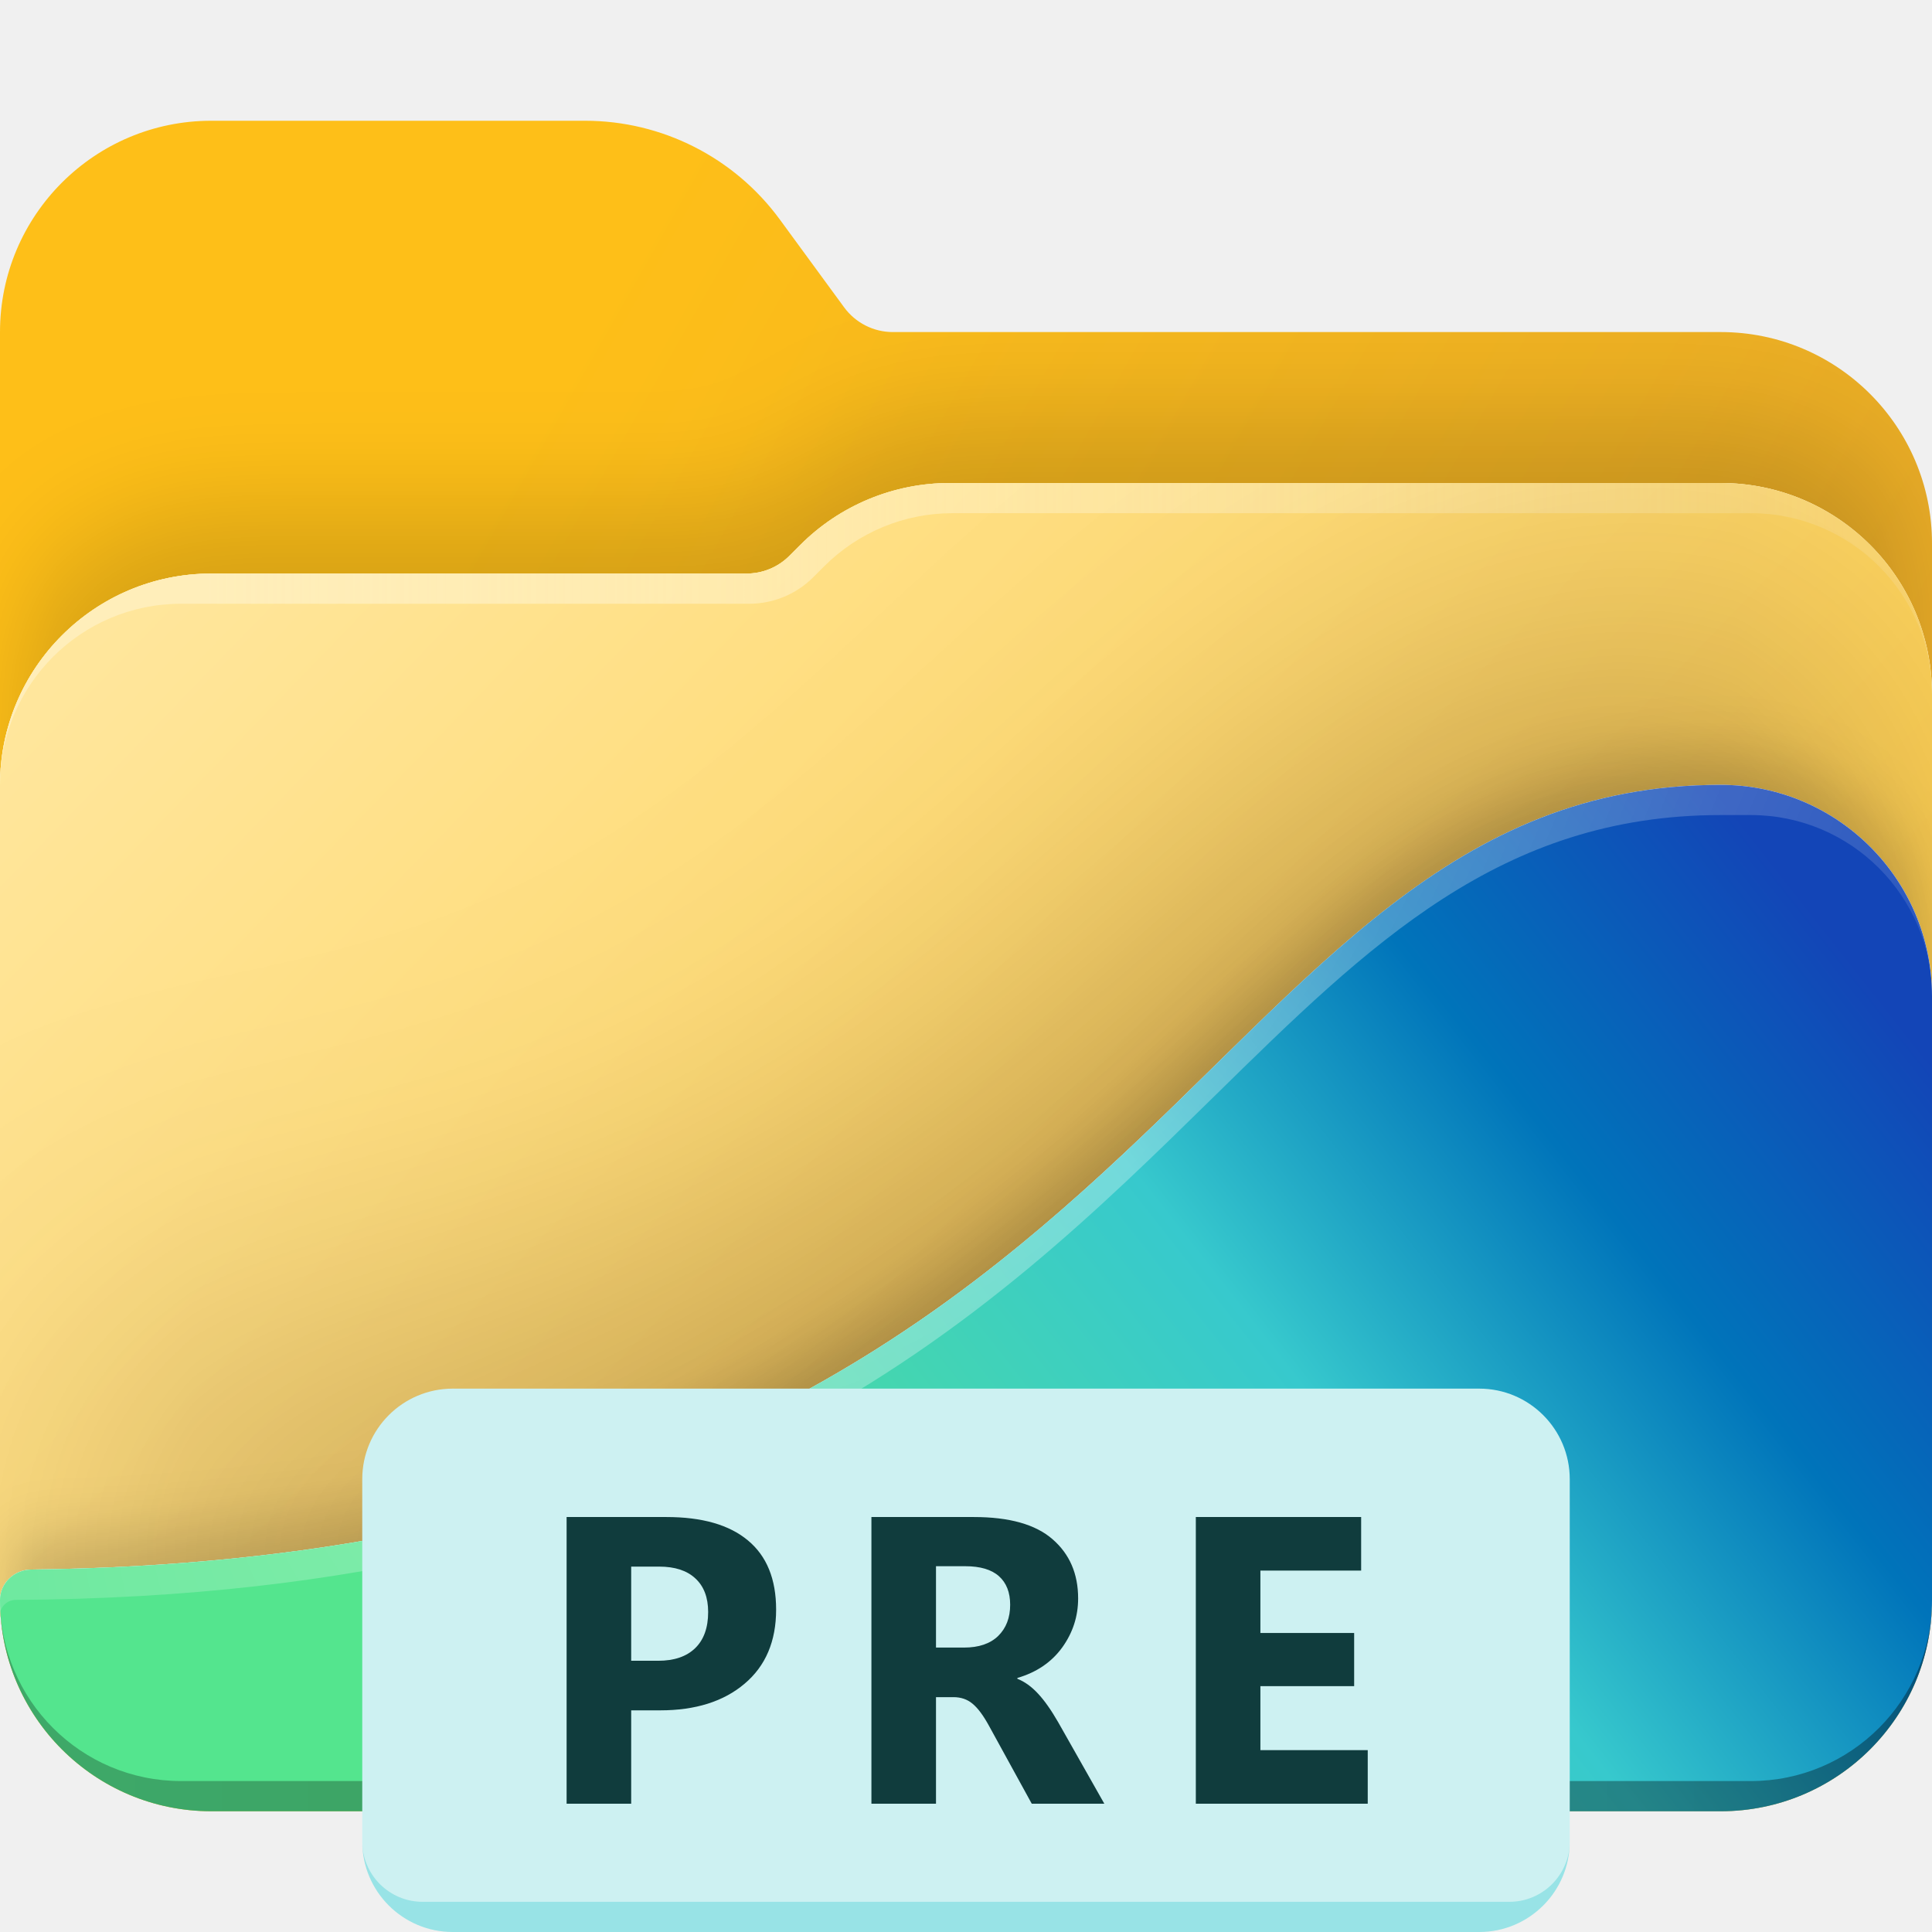
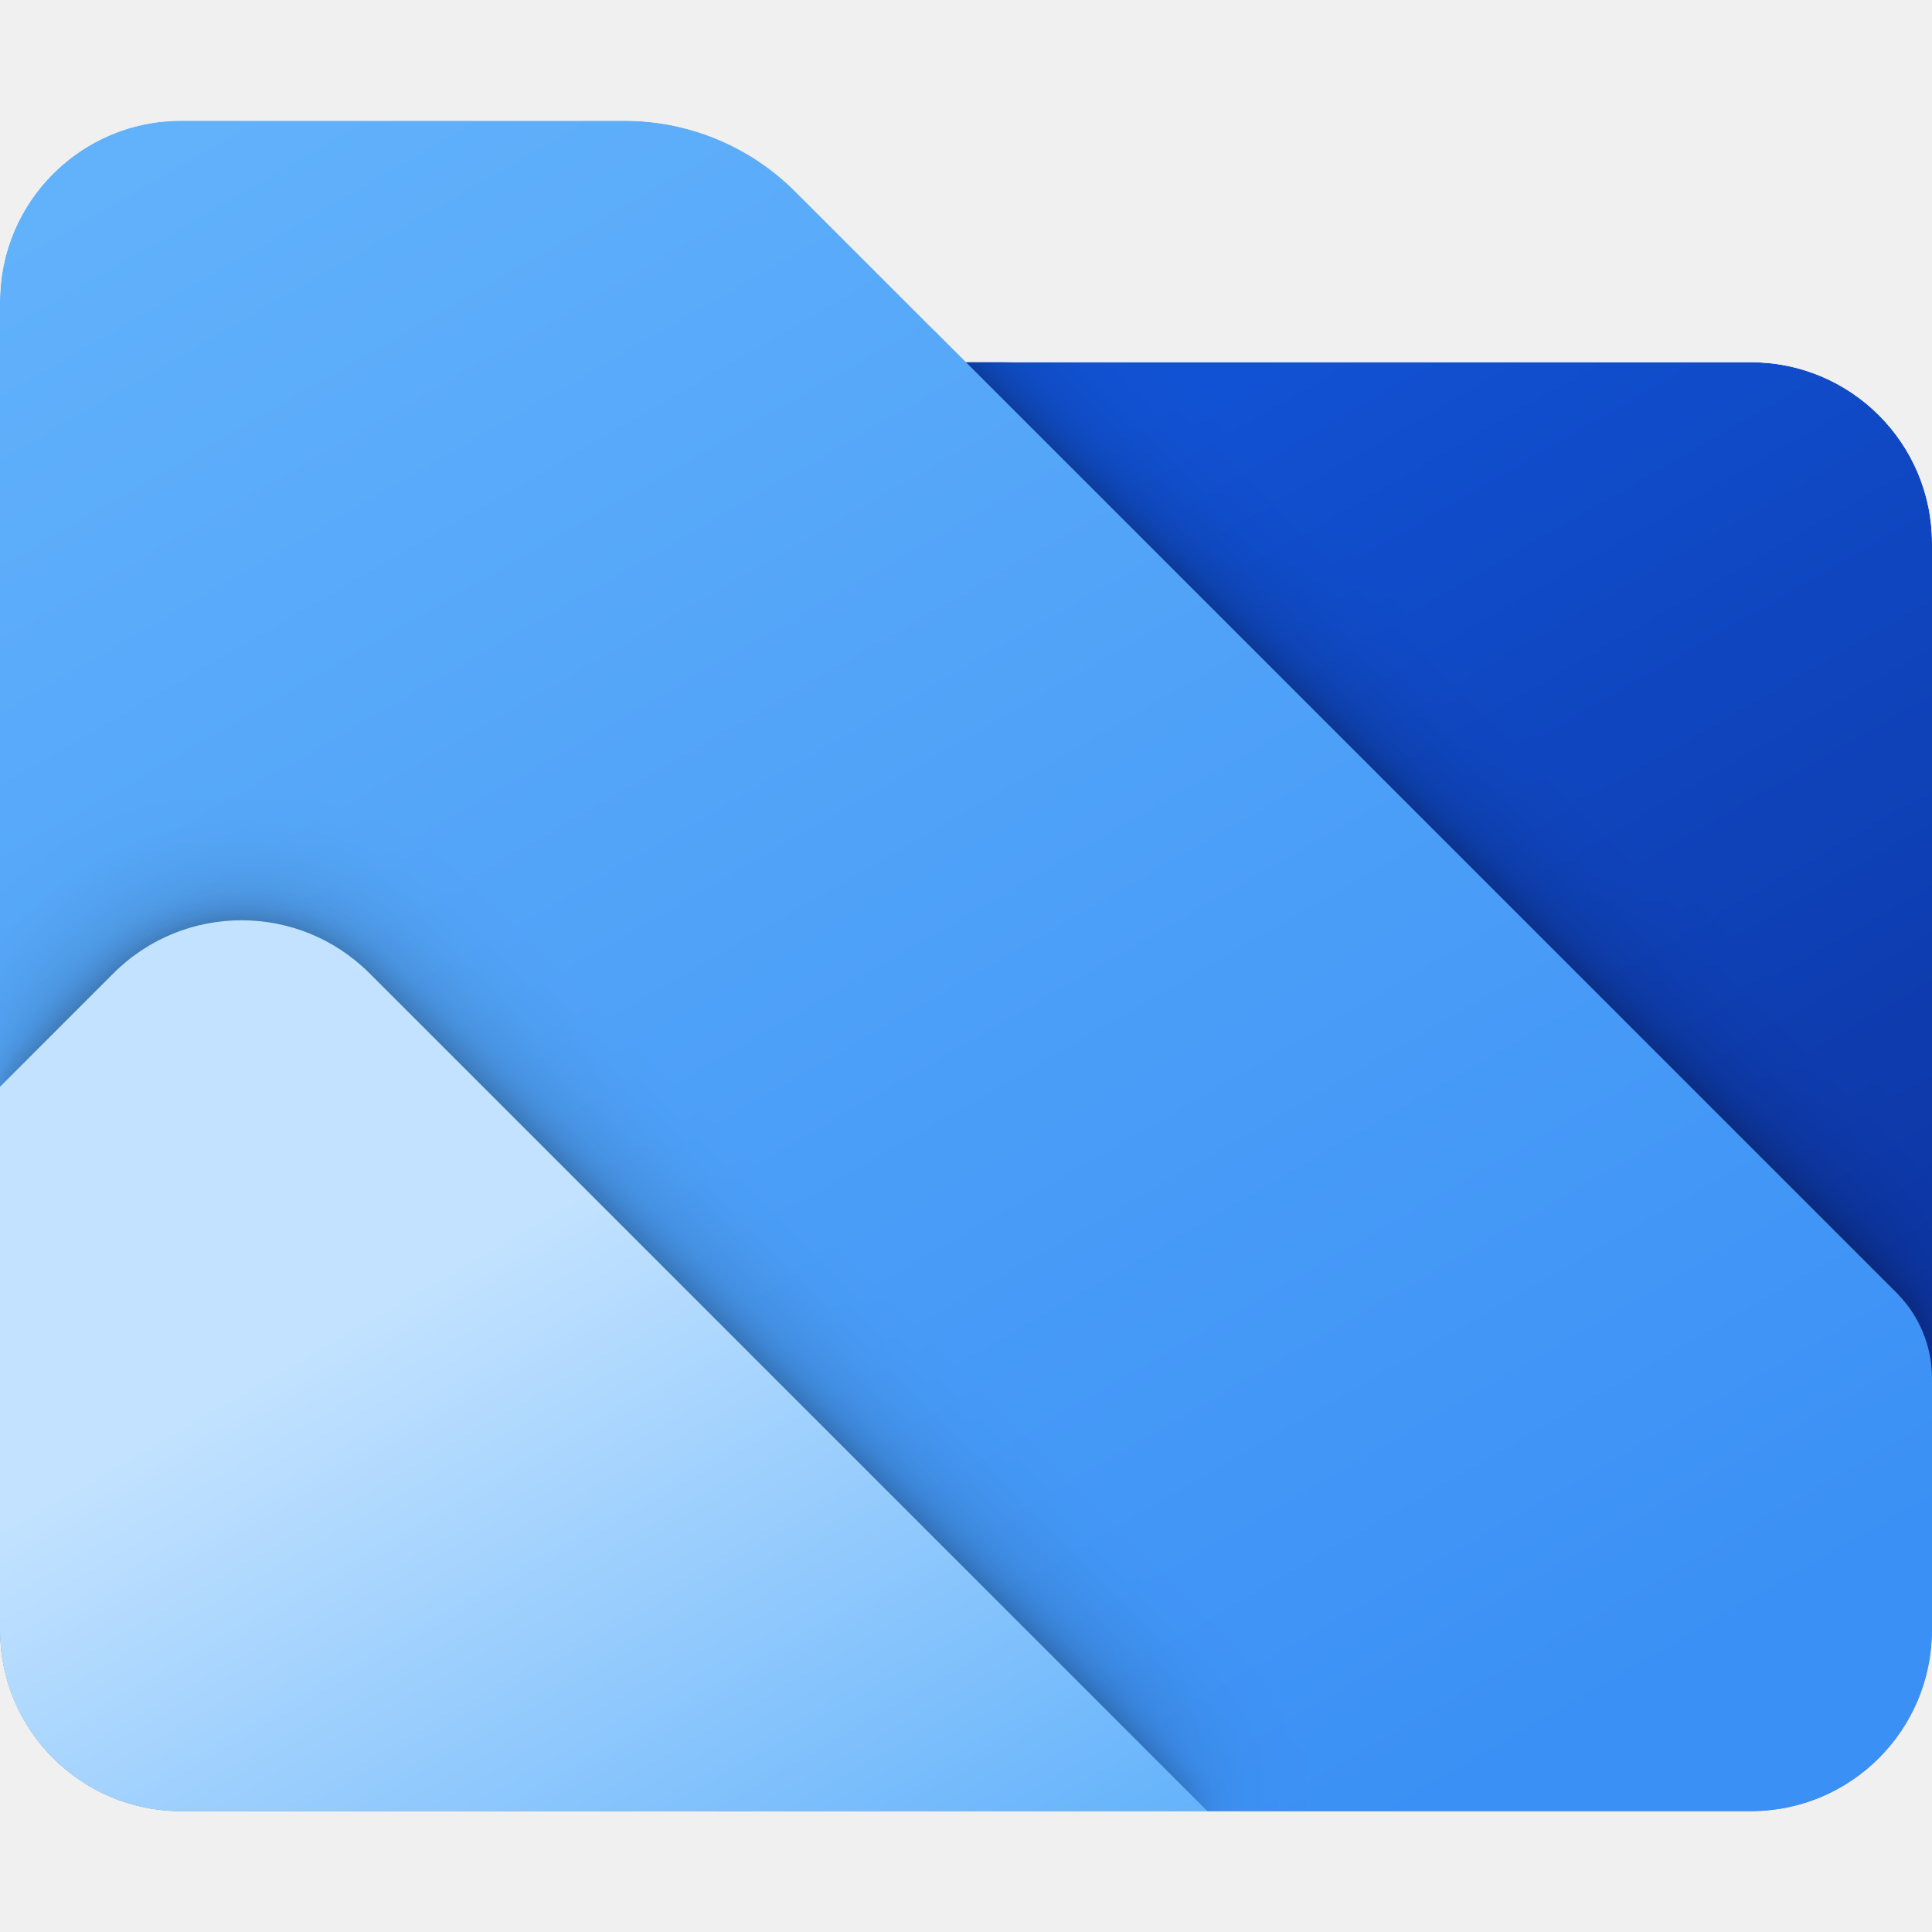
- <svg xmlns="http://www.w3.org/2000/svg" width="256" height="256" fill="none" viewBox="0 0 256 256">
-   <g clip-path="url(#clip0_903_3608)">
-     <path fill="url(#paint0_linear_903_3608)" d="M0 44C0 28.536 12.536 16 28 16H77.519C87.721 16 97.312 20.865 103.338 29.096L111.853 40.726C113.36 42.784 115.757 44 118.308 44H228C243.464 44 256 56.536 256 72V212C256 227.464 243.464 240 228 240H28C12.536 240 1.11792e-05 227.464 2.49693e-05 212L0 44Z" />
-     <mask id="mask0_903_3608" style="mask-type:alpha" width="256" height="224" x="0" y="16" maskUnits="userSpaceOnUse">
-       <path fill="#fff" d="M0 44C0 28.536 12.536 16 28 16H77.519C87.721 16 97.312 20.865 103.338 29.096L111.853 40.726C113.36 42.784 115.757 44 118.308 44H228C243.464 44 256 56.536 256 72V212C256 227.464 243.464 240 228 240H28C12.536 240 1.11792e-05 227.464 2.49693e-05 212L0 44Z" />
+ <svg xmlns="http://www.w3.org/2000/svg" width="1024" height="1024" viewBox="0 0 1024 1024" fill="none">
+   <mask id="mask0_2946_27466" style="mask-type:luminance" maskUnits="userSpaceOnUse" x="0" y="64" width="1024" height="896">
+     <path d="M0 160C0 106.981 42.981 64 96 64H330.981C364.928 64 397.486 77.486 421.49 101.49L493.255 173.255C505.257 185.257 521.536 192 538.51 192H928C981.019 192 1024 234.981 1024 288V864C1024 917.019 981.019 960 928 960H96C42.981 960 0 917.019 0 864V160Z" fill="white" />
+   </mask>
+   <g mask="url(#mask0_2946_27466)">
+     <path d="M0 288C0 234.981 42.981 192 96 192H928C981.019 192 1024 234.981 1024 288V864C1024 917.019 981.019 960 928 960H96C42.981 960 0 917.019 0 864V288Z" fill="url(#paint0_linear_2946_27466)" />
+     <mask id="mask1_2946_27466" style="mask-type:luminance" maskUnits="userSpaceOnUse" x="0" y="192" width="1024" height="768">
+       <path d="M0 288C0 234.981 42.981 192 96 192H928C981.019 192 1024 234.981 1024 288V864C1024 917.019 981.019 960 928 960H96C42.981 960 0 917.019 0 864V288Z" fill="white" />
    </mask>
-     <g mask="url(#mask0_903_3608)">
-       <g style="mix-blend-mode:color-burn" filter="url(#filter0_d_903_3608)">
-         <path fill="#fff" d="M0 104C0 88.536 12.536 76 28 76H98.936C101.058 76 103.093 75.157 104.593 73.657L106.049 72.201C111.3 66.95 118.422 64 125.848 64H228C243.464 64 256 76.536 256 92V212C256 225.255 245.255 236 232 236H24C10.745 236 0 225.255 0 212V104Z" />
+     <g mask="url(#mask1_2946_27466)">
+       <g filter="url(#filter0_f_2946_27466)">
+         <path d="M0 160C0 106.981 42.981 64 96 64H330.981C364.928 64 397.486 77.486 421.49 101.49L1005.25 685.255C1017.26 697.257 1024 713.536 1024 730.51V864C1024 917.019 981.019 960 928 960H96C42.981 960 0 917.019 0 864V160Z" fill="black" fill-opacity="0.24" />
+       </g>
+       <g filter="url(#filter1_f_2946_27466)">
+         <path d="M0 160C0 106.981 42.981 64 96 64H330.981C364.928 64 397.486 77.486 421.49 101.49L1005.25 685.255C1017.26 697.257 1024 713.536 1024 730.51V864C1024 917.019 981.019 960 928 960H96C42.981 960 0 917.019 0 864V160Z" fill="black" fill-opacity="0.32" />
      </g>
    </g>
-     <path fill="url(#paint1_linear_903_3608)" d="M0 104C0 88.536 12.536 76 28 76H98.936C101.058 76 103.093 75.157 104.593 73.657L106.049 72.201C111.3 66.95 118.422 64 125.848 64H228C243.464 64 256 76.536 256 92V212C256 225.255 245.255 236 232 236H24C10.745 236 0 225.255 0 212V104Z" />
-     <path fill="url(#paint2_linear_903_3608)" fill-rule="evenodd" d="M28 76C12.536 76 0 88.536 0 104C0 90.745 10.745 80 24 80H99.279C102.462 80 105.514 78.736 107.765 76.485L109.221 75.029C113.721 70.529 119.826 68 126.191 68H232C245.255 68 256 78.745 256 92C256 76.536 243.464 64 228 64H125.848C118.422 64 111.3 66.95 106.049 72.201L104.593 73.657C103.093 75.157 101.058 76 98.936 76H28Z" clip-rule="evenodd" />
-     <mask id="mask1_903_3608" style="mask-type:alpha" width="256" height="172" x="0" y="64" maskUnits="userSpaceOnUse">
-       <path fill="#fff" d="M0 104C0 88.536 12.536 76 28 76H98.936C101.058 76 103.093 75.157 104.593 73.657L106.049 72.201C111.3 66.95 118.422 64 125.848 64H228C243.464 64 256 76.536 256 92V212C256 225.255 245.255 236 232 236H24C10.745 236 0 225.255 0 212V104Z" />
+     <path d="M0 160C0 106.981 42.981 64 96 64H330.981C364.928 64 397.486 77.486 421.49 101.49L1005.25 685.255C1017.26 697.257 1024 713.536 1024 730.51V864C1024 917.019 981.019 960 928 960H96C42.981 960 0 917.019 0 864V160Z" fill="url(#paint1_linear_2946_27466)" />
+     <mask id="mask2_2946_27466" style="mask-type:luminance" maskUnits="userSpaceOnUse" x="0" y="64" width="1024" height="896">
+       <path d="M0 160C0 106.981 42.981 64 96 64H330.981C364.928 64 397.486 77.486 421.49 101.49L1005.25 685.255C1017.26 697.257 1024 713.536 1024 730.51V864C1024 917.019 981.019 960 928 960H96C42.981 960 0 917.019 0 864V160Z" fill="white" />
    </mask>
-     <g mask="url(#mask1_903_3608)">
-       <g style="mix-blend-mode:color-burn" filter="url(#filter1_d_903_3608)">
-         <path fill="#fff" d="M0 212C0 227.464 12.536 240 28 240H228C243.464 240 256 227.464 256 212V132C256 116.536 243.464 104 228 104C156.635 104 156.006 206.174 4.09 207.976C1.881 208.002 0 209.791 0 212Z" />
+     <g mask="url(#mask2_2946_27466)">
+       <g filter="url(#filter2_f_2946_27466)">
+         <path d="M60.118 515.882C97.608 478.392 158.392 478.392 195.882 515.882L640 960H96C42.981 960 0 917.019 0 864V576L60.118 515.882Z" fill="black" fill-opacity="0.24" />
      </g>
-       <g style="mix-blend-mode:multiply" filter="url(#filter2_d_903_3608)">
-         <path fill="#fff" d="M0 212C0 227.464 12.536 240 28 240H228C243.464 240 256 227.464 256 212V132C256 116.536 243.464 104 228 104C156.635 104 156.006 206.174 4.09 207.976C1.881 208.002 0 209.791 0 212Z" />
+       <g filter="url(#filter3_f_2946_27466)">
+         <path d="M60.118 515.882C97.608 478.392 158.392 478.392 195.882 515.882L640 960H96C42.981 960 0 917.019 0 864V576L60.118 515.882Z" fill="black" fill-opacity="0.32" />
      </g>
    </g>
-     <path fill="url(#paint3_linear_903_3608)" d="M0 212C0 227.464 12.536 240 28 240H228C243.464 240 256 227.464 256 212V132C256 116.536 243.464 104 228 104C156.635 104 156.006 206.174 4.09 207.976C1.881 208.002 0 209.791 0 212Z" />
-     <path fill="url(#paint4_linear_903_3608)" fill-opacity=".35" fill-rule="evenodd" d="M228 240C243.464 240 256 227.464 256 212C256 225.255 245.255 236 232 236H24C10.745 236 0 225.255 0 212C0 227.464 12.536 240 28 240H228Z" clip-rule="evenodd" />
-     <path fill="url(#paint5_radial_903_3608)" fill-rule="evenodd" d="M0.044 213.59C0.015 213.064 0 212.534 0 212C0 209.791 1.881 208.002 4.09 207.976C94.003 206.91 130.921 170.682 160.874 141.289C181.529 121.02 198.873 104 228 104C243.464 104 256 116.536 256 132C256 118.745 245.255 108 232 108H228C198.873 108 181.529 125.02 160.874 145.289C130.696 174.903 93.448 211.454 2.054 211.994C1.09 212 0.244 212.682 0.044 213.59Z" clip-rule="evenodd" />
-     <rect width="160" height="72" x="48" y="184" fill="#CDF1F2" rx="12" />
-     <path fill="#37C9CD" fill-rule="evenodd" d="M48 244.021C48.012 250.639 53.38 256 60 256H196C202.627 256 208 250.627 208 244C208 248.418 204.418 252 200 252H56C51.589 252 48.012 248.43 48 244.021Z" clip-rule="evenodd" opacity=".35" />
-     <path fill="#103C3D" d="M83.635 226.63V239H75.079V201.014H88.297C93.03 201.014 96.633 202.047 99.105 204.114C101.595 206.18 102.84 209.235 102.84 213.279C102.84 217.482 101.445 220.758 98.655 223.106C95.882 225.455 92.156 226.63 87.476 226.63H83.635ZM83.635 207.584V220.06H87.211C89.331 220.06 90.964 219.504 92.112 218.391C93.26 217.279 93.834 215.681 93.834 213.597C93.834 211.672 93.269 210.189 92.138 209.147C91.026 208.105 89.428 207.584 87.344 207.584H83.635ZM146.328 239H136.712L131.07 228.722C130.311 227.327 129.578 226.338 128.872 225.755C128.183 225.173 127.335 224.881 126.329 224.881H124.024V239H115.468V201.014H129.031C133.746 201.014 137.225 201.995 139.467 203.955C141.728 205.915 142.858 208.529 142.858 211.796C142.858 214.18 142.152 216.352 140.739 218.312C139.326 220.254 137.348 221.597 134.805 222.338V222.444C135.776 222.833 136.686 223.486 137.534 224.404C138.381 225.305 139.273 226.568 140.209 228.192L146.328 239ZM124.024 207.531V218.312H127.733C129.693 218.312 131.203 217.8 132.262 216.776C133.322 215.734 133.852 214.356 133.852 212.643C133.852 211.001 133.357 209.738 132.368 208.855C131.379 207.972 129.887 207.531 127.892 207.531H124.024ZM181.233 239H158.453V201.014H180.359V208.114H167.009V216.378H179.432V223.424H167.009V231.901H181.233V239Z" />
+     <path d="M60.118 515.882C97.608 478.392 158.392 478.392 195.882 515.882L640 960H96C42.981 960 0 917.019 0 864V576L60.118 515.882Z" fill="url(#paint2_linear_2946_27466)" />
  </g>
  <defs>
-     <filter id="filter0_d_903_3608" width="288" height="204" x="-16" y="40" color-interpolation-filters="sRGB" filterUnits="userSpaceOnUse">
+     <filter id="filter0_f_2946_27466" x="-16" y="48" width="1056" height="928" filterUnits="userSpaceOnUse" color-interpolation-filters="sRGB">
      <feFlood flood-opacity="0" result="BackgroundImageFix" />
-       <feColorMatrix in="SourceAlpha" result="hardAlpha" type="matrix" values="0 0 0 0 0 0 0 0 0 0 0 0 0 0 0 0 0 0 127 0" />
-       <feOffset dy="-8" />
-       <feGaussianBlur stdDeviation="8" />
-       <feColorMatrix type="matrix" values="0 0 0 0 0 0 0 0 0 0 0 0 0 0 0 0 0 0 0.16 0" />
-       <feBlend in2="BackgroundImageFix" mode="normal" result="effect1_dropShadow_903_3608" />
-       <feBlend in="SourceGraphic" in2="effect1_dropShadow_903_3608" mode="normal" result="shape" />
+       <feBlend mode="normal" in="SourceGraphic" in2="BackgroundImageFix" result="shape" />
+       <feGaussianBlur stdDeviation="8" result="effect1_foregroundBlur_2946_27466" />
    </filter>
-     <filter id="filter1_d_903_3608" width="384" height="264" x="-64" y="24" color-interpolation-filters="sRGB" filterUnits="userSpaceOnUse">
+     <filter id="filter1_f_2946_27466" x="-64" y="0" width="1152" height="1024" filterUnits="userSpaceOnUse" color-interpolation-filters="sRGB">
      <feFlood flood-opacity="0" result="BackgroundImageFix" />
-       <feColorMatrix in="SourceAlpha" result="hardAlpha" type="matrix" values="0 0 0 0 0 0 0 0 0 0 0 0 0 0 0 0 0 0 127 0" />
-       <feOffset dy="-16" />
-       <feGaussianBlur stdDeviation="32" />
-       <feColorMatrix type="matrix" values="0 0 0 0 0.1 0 0 0 0 0 0 0 0 0 0 0 0 0 0.32 0" />
-       <feBlend in2="BackgroundImageFix" mode="normal" result="effect1_dropShadow_903_3608" />
-       <feBlend in="SourceGraphic" in2="effect1_dropShadow_903_3608" mode="normal" result="shape" />
+       <feBlend mode="normal" in="SourceGraphic" in2="BackgroundImageFix" result="shape" />
+       <feGaussianBlur stdDeviation="32" result="effect1_foregroundBlur_2946_27466" />
    </filter>
-     <filter id="filter2_d_903_3608" width="272" height="152" x="-8" y="92" color-interpolation-filters="sRGB" filterUnits="userSpaceOnUse">
+     <filter id="filter2_f_2946_27466" x="-16" y="471.765" width="672" height="504.235" filterUnits="userSpaceOnUse" color-interpolation-filters="sRGB">
      <feFlood flood-opacity="0" result="BackgroundImageFix" />
-       <feColorMatrix in="SourceAlpha" result="hardAlpha" type="matrix" values="0 0 0 0 0 0 0 0 0 0 0 0 0 0 0 0 0 0 127 0" />
-       <feOffset dy="-4" />
-       <feGaussianBlur stdDeviation="4" />
-       <feColorMatrix type="matrix" values="0 0 0 0 0 0 0 0 0 0 0 0 0 0 0 0 0 0 0.16 0" />
-       <feBlend in2="BackgroundImageFix" mode="normal" result="effect1_dropShadow_903_3608" />
-       <feBlend in="SourceGraphic" in2="effect1_dropShadow_903_3608" mode="normal" result="shape" />
+       <feBlend mode="normal" in="SourceGraphic" in2="BackgroundImageFix" result="shape" />
+       <feGaussianBlur stdDeviation="8" result="effect1_foregroundBlur_2946_27466" />
    </filter>
-     <linearGradient id="paint0_linear_903_3608" x1="0" x2="303.433" y1="0" y2="172.624" gradientUnits="userSpaceOnUse">
-       <stop offset=".25" stop-color="#FEBF18" />
-       <stop offset=".934" stop-color="#E0A42D" />
+     <filter id="filter3_f_2946_27466" x="-64" y="423.765" width="768" height="600.235" filterUnits="userSpaceOnUse" color-interpolation-filters="sRGB">
+       <feFlood flood-opacity="0" result="BackgroundImageFix" />
+       <feBlend mode="normal" in="SourceGraphic" in2="BackgroundImageFix" result="shape" />
+       <feGaussianBlur stdDeviation="32" result="effect1_foregroundBlur_2946_27466" />
+     </filter>
+     <linearGradient id="paint0_linear_2946_27466" x1="216.5" y1="-8.72623e-06" x2="807" y2="1023" gradientUnits="userSpaceOnUse">
+       <stop offset="0.325" stop-color="#1152D4" />
+       <stop offset="0.843" stop-color="#0D36A5" />
    </linearGradient>
-     <linearGradient id="paint1_linear_903_3608" x1="0" x2="260.322" y1="0" y2="251.527" gradientUnits="userSpaceOnUse">
-       <stop offset=".187" stop-color="#FFE69C" />
-       <stop offset=".934" stop-color="#FFC937" />
+     <linearGradient id="paint1_linear_2946_27466" x1="217" y1="1" x2="807.5" y2="1023.5" gradientUnits="userSpaceOnUse">
+       <stop stop-color="#61B1FB" />
+       <stop offset="0.936" stop-color="#3B90F5" />
    </linearGradient>
-     <linearGradient id="paint2_linear_903_3608" x1="0" x2="256" y1="64" y2="64" gradientUnits="userSpaceOnUse">
-       <stop offset=".106" stop-color="#FFEEBA" />
-       <stop offset="1" stop-color="#FFEEBA" stop-opacity=".2" />
+     <linearGradient id="paint2_linear_2946_27466" x1="217" y1="1" x2="807.5" y2="1023.5" gradientUnits="userSpaceOnUse">
+       <stop offset="0.502" stop-color="#C2E2FF" />
+       <stop offset="0.895" stop-color="#61B1FB" />
    </linearGradient>
-     <linearGradient id="paint3_linear_903_3608" x1="-.647" x2="223.624" y1="240" y2="63.649" gradientUnits="userSpaceOnUse">
-       <stop offset=".269" stop-color="#54E58E" />
-       <stop offset=".599" stop-color="#37C9CD" />
-       <stop offset=".761" stop-color="#0074BA" />
-       <stop offset=".922" stop-color="#1345B7" />
-     </linearGradient>
-     <linearGradient id="paint4_linear_903_3608" x1="0" x2="256" y1="240" y2="240" gradientUnits="userSpaceOnUse">
-       <stop stop-opacity=".75" />
-       <stop offset="1" />
-     </linearGradient>
-     <radialGradient id="paint5_radial_903_3608" cx="0" cy="0" r="1" gradientTransform="translate(128 124.421) rotate(40.3939) scale(168.065 329.745)" gradientUnits="userSpaceOnUse">
-       <stop stop-color="#fff" stop-opacity=".4" />
-       <stop offset=".724" stop-color="#fff" stop-opacity=".05" />
-     </radialGradient>
-     <clipPath id="clip0_903_3608">
-       <rect width="256" height="256" fill="#fff" />
-     </clipPath>
  </defs>
</svg>
